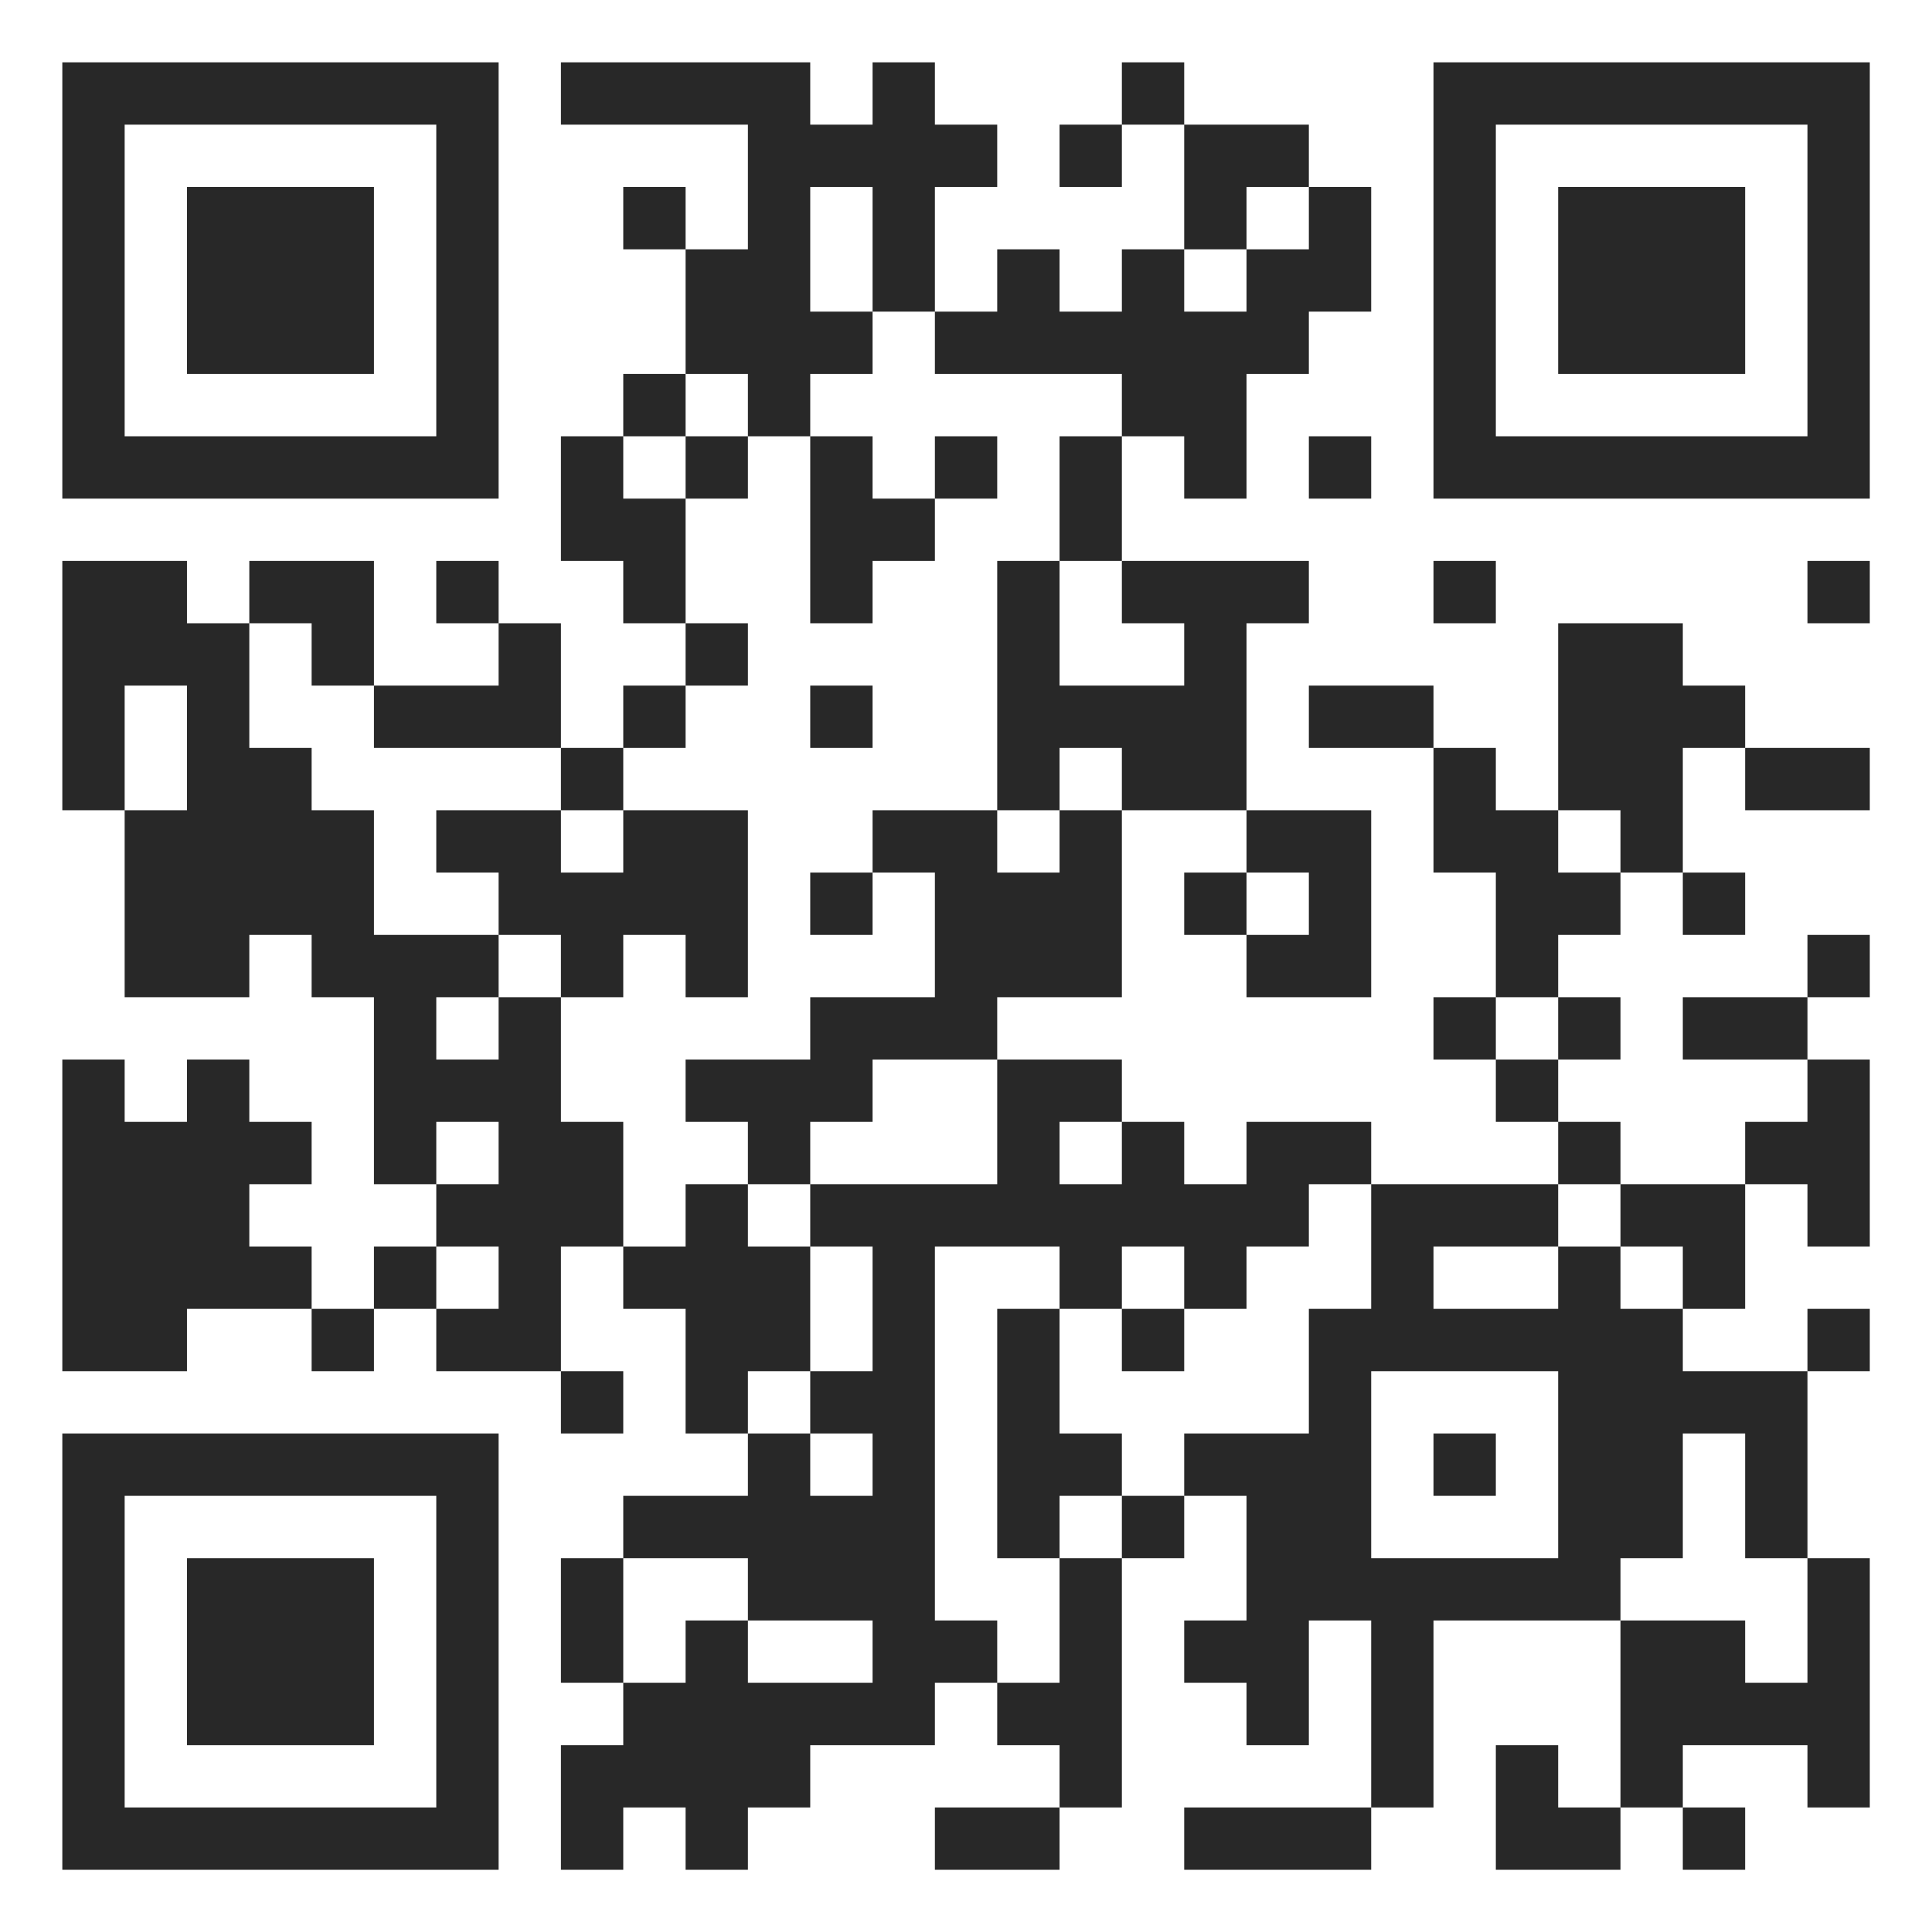
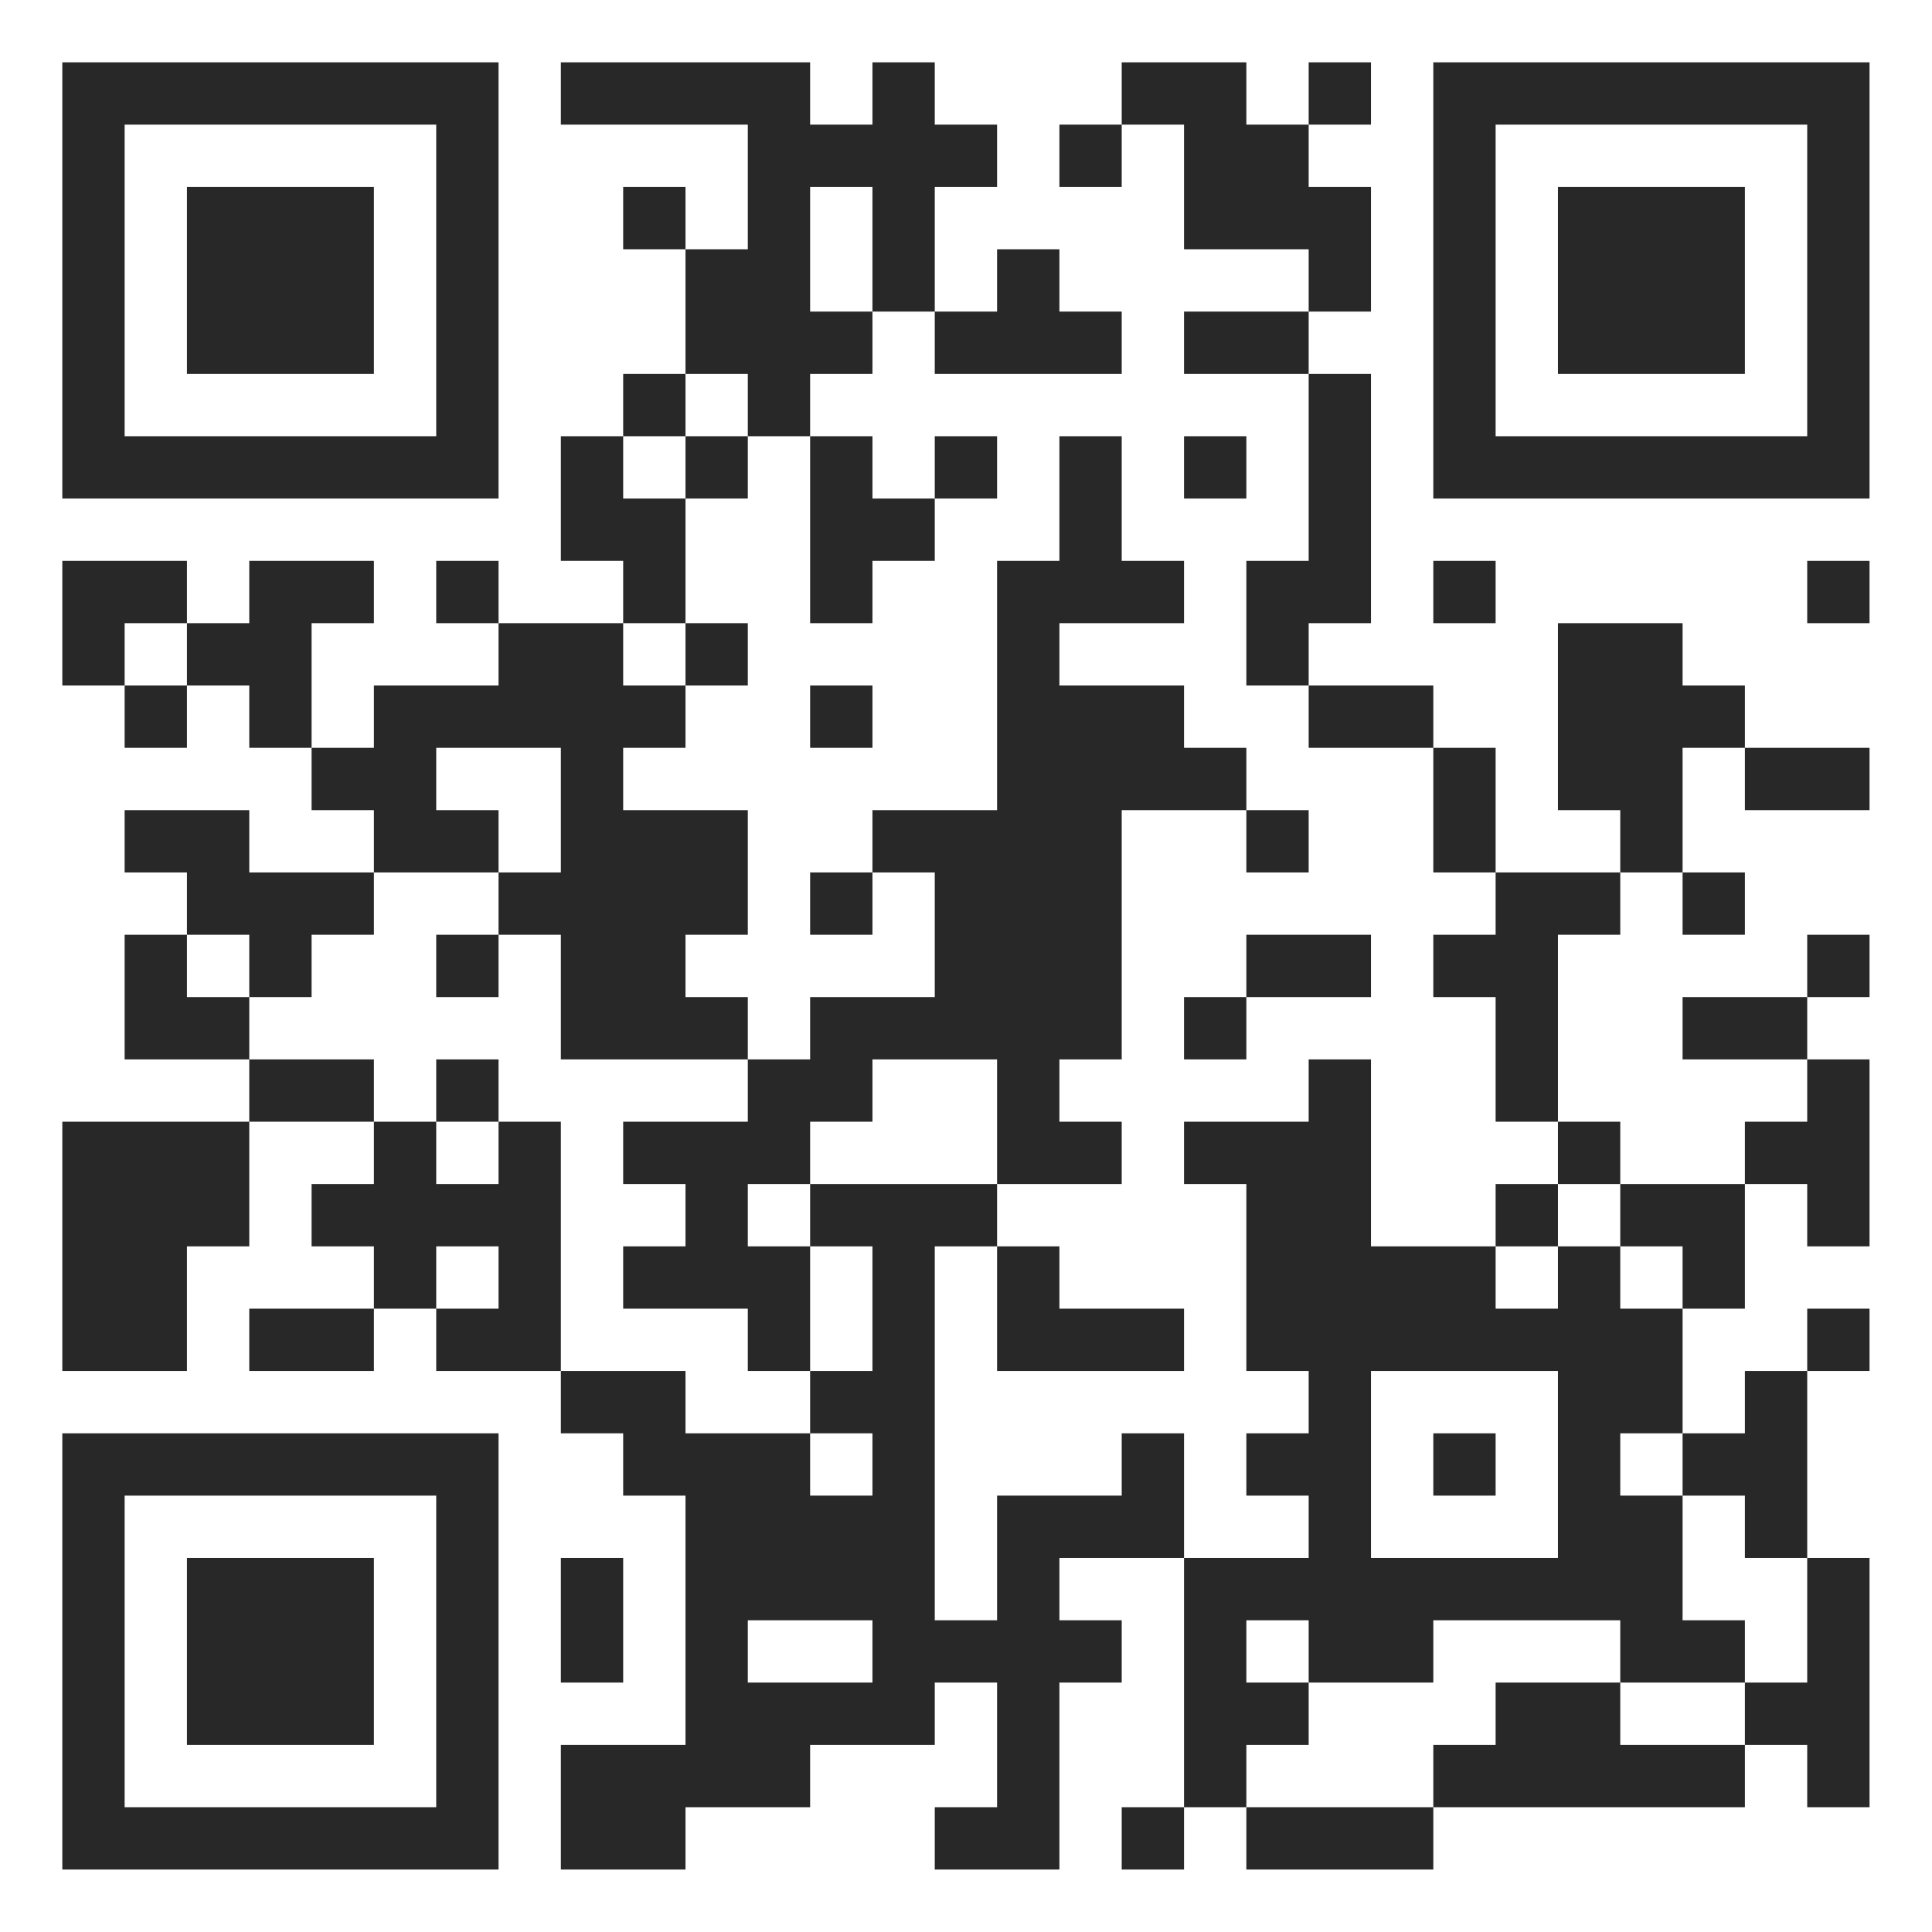
- <svg xmlns="http://www.w3.org/2000/svg" version="1.1" width="100" height="100" viewBox="0 0 100 100">
-   <rect x="0" y="0" width="100" height="100" fill="#ffffff" />
-   <g transform="scale(3.226)">
+ <svg xmlns="http://www.w3.org/2000/svg" version="1.1" width="90" height="90" viewBox="0 0 90 90">
+   <rect x="0" y="0" width="90" height="90" fill="#ffffff" />
+   <g transform="scale(2.903)">
    <g transform="translate(1,1)">
-       <path fill-rule="evenodd" d="M8 0L8 1L11 1L11 3L10 3L10 2L9 2L9 3L10 3L10 5L9 5L9 6L8 6L8 8L9 8L9 9L10 9L10 10L9 10L9 11L8 11L8 9L7 9L7 8L6 8L6 9L7 9L7 10L5 10L5 8L3 8L3 9L2 9L2 8L0 8L0 12L1 12L1 15L3 15L3 14L4 14L4 15L5 15L5 18L6 18L6 19L5 19L5 20L4 20L4 19L3 19L3 18L4 18L4 17L3 17L3 16L2 16L2 17L1 17L1 16L0 16L0 21L2 21L2 20L4 20L4 21L5 21L5 20L6 20L6 21L8 21L8 22L9 22L9 21L8 21L8 19L9 19L9 20L10 20L10 22L11 22L11 23L9 23L9 24L8 24L8 26L9 26L9 27L8 27L8 29L9 29L9 28L10 28L10 29L11 29L11 28L12 28L12 27L14 27L14 26L15 26L15 27L16 27L16 28L14 28L14 29L16 29L16 28L17 28L17 24L18 24L18 23L19 23L19 25L18 25L18 26L19 26L19 27L20 27L20 25L21 25L21 28L18 28L18 29L21 29L21 28L22 28L22 25L25 25L25 28L24 28L24 27L23 27L23 29L25 29L25 28L26 28L26 29L27 29L27 28L26 28L26 27L28 27L28 28L29 28L29 24L28 24L28 21L29 21L29 20L28 20L28 21L26 21L26 20L27 20L27 18L28 18L28 19L29 19L29 16L28 16L28 15L29 15L29 14L28 14L28 15L26 15L26 16L28 16L28 17L27 17L27 18L25 18L25 17L24 17L24 16L25 16L25 15L24 15L24 14L25 14L25 13L26 13L26 14L27 14L27 13L26 13L26 11L27 11L27 12L29 12L29 11L27 11L27 10L26 10L26 9L24 9L24 12L23 12L23 11L22 11L22 10L20 10L20 11L22 11L22 13L23 13L23 15L22 15L22 16L23 16L23 17L24 17L24 18L21 18L21 17L19 17L19 18L18 18L18 17L17 17L17 16L15 16L15 15L17 15L17 12L19 12L19 13L18 13L18 14L19 14L19 15L21 15L21 12L19 12L19 9L20 9L20 8L17 8L17 6L18 6L18 7L19 7L19 5L20 5L20 4L21 4L21 2L20 2L20 1L18 1L18 0L17 0L17 1L16 1L16 2L17 2L17 1L18 1L18 3L17 3L17 4L16 4L16 3L15 3L15 4L14 4L14 2L15 2L15 1L14 1L14 0L13 0L13 1L12 1L12 0ZM12 2L12 4L13 4L13 5L12 5L12 6L11 6L11 5L10 5L10 6L9 6L9 7L10 7L10 9L11 9L11 10L10 10L10 11L9 11L9 12L8 12L8 11L5 11L5 10L4 10L4 9L3 9L3 11L4 11L4 12L5 12L5 14L7 14L7 15L6 15L6 16L7 16L7 15L8 15L8 17L9 17L9 19L10 19L10 18L11 18L11 19L12 19L12 21L11 21L11 22L12 22L12 23L13 23L13 22L12 22L12 21L13 21L13 19L12 19L12 18L15 18L15 16L13 16L13 17L12 17L12 18L11 18L11 17L10 17L10 16L12 16L12 15L14 15L14 13L13 13L13 12L15 12L15 13L16 13L16 12L17 12L17 11L16 11L16 12L15 12L15 8L16 8L16 10L18 10L18 9L17 9L17 8L16 8L16 6L17 6L17 5L14 5L14 4L13 4L13 2ZM19 2L19 3L18 3L18 4L19 4L19 3L20 3L20 2ZM10 6L10 7L11 7L11 6ZM12 6L12 9L13 9L13 8L14 8L14 7L15 7L15 6L14 6L14 7L13 7L13 6ZM20 6L20 7L21 7L21 6ZM22 8L22 9L23 9L23 8ZM28 8L28 9L29 9L29 8ZM1 10L1 12L2 12L2 10ZM12 10L12 11L13 11L13 10ZM6 12L6 13L7 13L7 14L8 14L8 15L9 15L9 14L10 14L10 15L11 15L11 12L9 12L9 13L8 13L8 12ZM24 12L24 13L25 13L25 12ZM12 13L12 14L13 14L13 13ZM19 13L19 14L20 14L20 13ZM23 15L23 16L24 16L24 15ZM6 17L6 18L7 18L7 17ZM16 17L16 18L17 18L17 17ZM20 18L20 19L19 19L19 20L18 20L18 19L17 19L17 20L16 20L16 19L14 19L14 25L15 25L15 26L16 26L16 24L17 24L17 23L18 23L18 22L20 22L20 20L21 20L21 18ZM24 18L24 19L22 19L22 20L24 20L24 19L25 19L25 20L26 20L26 19L25 19L25 18ZM6 19L6 20L7 20L7 19ZM15 20L15 24L16 24L16 23L17 23L17 22L16 22L16 20ZM17 20L17 21L18 21L18 20ZM21 21L21 24L24 24L24 21ZM22 22L22 23L23 23L23 22ZM26 22L26 24L25 24L25 25L27 25L27 26L28 26L28 24L27 24L27 22ZM9 24L9 26L10 26L10 25L11 25L11 26L13 26L13 25L11 25L11 24ZM0 0L0 7L7 7L7 0ZM1 1L1 6L6 6L6 1ZM2 2L2 5L5 5L5 2ZM22 0L22 7L29 7L29 0ZM23 1L23 6L28 6L28 1ZM24 2L24 5L27 5L27 2ZM0 22L0 29L7 29L7 22ZM1 23L1 28L6 28L6 23ZM2 24L2 27L5 27L5 24Z" fill="#282828" />
+       <path fill-rule="evenodd" d="M8 0L8 1L11 1L11 3L10 3L10 2L9 2L9 3L10 3L10 5L9 5L9 6L8 6L8 8L9 8L9 9L7 9L7 8L6 8L6 9L7 9L7 10L5 10L5 11L4 11L4 9L5 9L5 8L3 8L3 9L2 9L2 8L0 8L0 10L1 10L1 11L2 11L2 10L3 10L3 11L4 11L4 12L5 12L5 13L3 13L3 12L1 12L1 13L2 13L2 14L1 14L1 16L3 16L3 17L0 17L0 21L2 21L2 19L3 19L3 17L5 17L5 18L4 18L4 19L5 19L5 20L3 20L3 21L5 21L5 20L6 20L6 21L8 21L8 22L9 22L9 23L10 23L10 27L8 27L8 29L10 29L10 28L12 28L12 27L14 27L14 26L15 26L15 28L14 28L14 29L16 29L16 26L17 26L17 25L16 25L16 24L18 24L18 28L17 28L17 29L18 29L18 28L19 28L19 29L22 29L22 28L27 28L27 27L28 27L28 28L29 28L29 24L28 24L28 21L29 21L29 20L28 20L28 21L27 21L27 22L26 22L26 20L27 20L27 18L28 18L28 19L29 19L29 16L28 16L28 15L29 15L29 14L28 14L28 15L26 15L26 16L28 16L28 17L27 17L27 18L25 18L25 17L24 17L24 14L25 14L25 13L26 13L26 14L27 14L27 13L26 13L26 11L27 11L27 12L29 12L29 11L27 11L27 10L26 10L26 9L24 9L24 12L25 12L25 13L23 13L23 11L22 11L22 10L20 10L20 9L21 9L21 5L20 5L20 4L21 4L21 2L20 2L20 1L21 1L21 0L20 0L20 1L19 1L19 0L17 0L17 1L16 1L16 2L17 2L17 1L18 1L18 3L20 3L20 4L18 4L18 5L20 5L20 8L19 8L19 10L20 10L20 11L22 11L22 13L23 13L23 14L22 14L22 15L23 15L23 17L24 17L24 18L23 18L23 19L21 19L21 16L20 16L20 17L18 17L18 18L19 18L19 21L20 21L20 22L19 22L19 23L20 23L20 24L18 24L18 22L17 22L17 23L15 23L15 25L14 25L14 19L15 19L15 21L18 21L18 20L16 20L16 19L15 19L15 18L17 18L17 17L16 17L16 16L17 16L17 12L19 12L19 13L20 13L20 12L19 12L19 11L18 11L18 10L16 10L16 9L18 9L18 8L17 8L17 6L16 6L16 8L15 8L15 12L13 12L13 13L12 13L12 14L13 14L13 13L14 13L14 15L12 15L12 16L11 16L11 15L10 15L10 14L11 14L11 12L9 12L9 11L10 11L10 10L11 10L11 9L10 9L10 7L11 7L11 6L12 6L12 9L13 9L13 8L14 8L14 7L15 7L15 6L14 6L14 7L13 7L13 6L12 6L12 5L13 5L13 4L14 4L14 5L17 5L17 4L16 4L16 3L15 3L15 4L14 4L14 2L15 2L15 1L14 1L14 0L13 0L13 1L12 1L12 0ZM12 2L12 4L13 4L13 2ZM10 5L10 6L9 6L9 7L10 7L10 6L11 6L11 5ZM18 6L18 7L19 7L19 6ZM22 8L22 9L23 9L23 8ZM28 8L28 9L29 9L29 8ZM1 9L1 10L2 10L2 9ZM9 9L9 10L10 10L10 9ZM12 10L12 11L13 11L13 10ZM6 11L6 12L7 12L7 13L5 13L5 14L4 14L4 15L3 15L3 14L2 14L2 15L3 15L3 16L5 16L5 17L6 17L6 18L7 18L7 17L8 17L8 21L10 21L10 22L12 22L12 23L13 23L13 22L12 22L12 21L13 21L13 19L12 19L12 18L15 18L15 16L13 16L13 17L12 17L12 18L11 18L11 19L12 19L12 21L11 21L11 20L9 20L9 19L10 19L10 18L9 18L9 17L11 17L11 16L8 16L8 14L7 14L7 13L8 13L8 11ZM6 14L6 15L7 15L7 14ZM19 14L19 15L18 15L18 16L19 16L19 15L21 15L21 14ZM6 16L6 17L7 17L7 16ZM24 18L24 19L23 19L23 20L24 20L24 19L25 19L25 20L26 20L26 19L25 19L25 18ZM6 19L6 20L7 20L7 19ZM21 21L21 24L24 24L24 21ZM22 22L22 23L23 23L23 22ZM25 22L25 23L26 23L26 25L27 25L27 26L25 26L25 25L22 25L22 26L20 26L20 25L19 25L19 26L20 26L20 27L19 27L19 28L22 28L22 27L23 27L23 26L25 26L25 27L27 27L27 26L28 26L28 24L27 24L27 23L26 23L26 22ZM8 24L8 26L9 26L9 24ZM11 25L11 26L13 26L13 25ZM0 0L0 7L7 7L7 0ZM1 1L1 6L6 6L6 1ZM2 2L2 5L5 5L5 2ZM22 0L22 7L29 7L29 0ZM23 1L23 6L28 6L28 1ZM24 2L24 5L27 5L27 2ZM0 22L0 29L7 29L7 22ZM1 23L1 28L6 28L6 23ZM2 24L2 27L5 27L5 24Z" fill="#282828" />
    </g>
  </g>
</svg>
